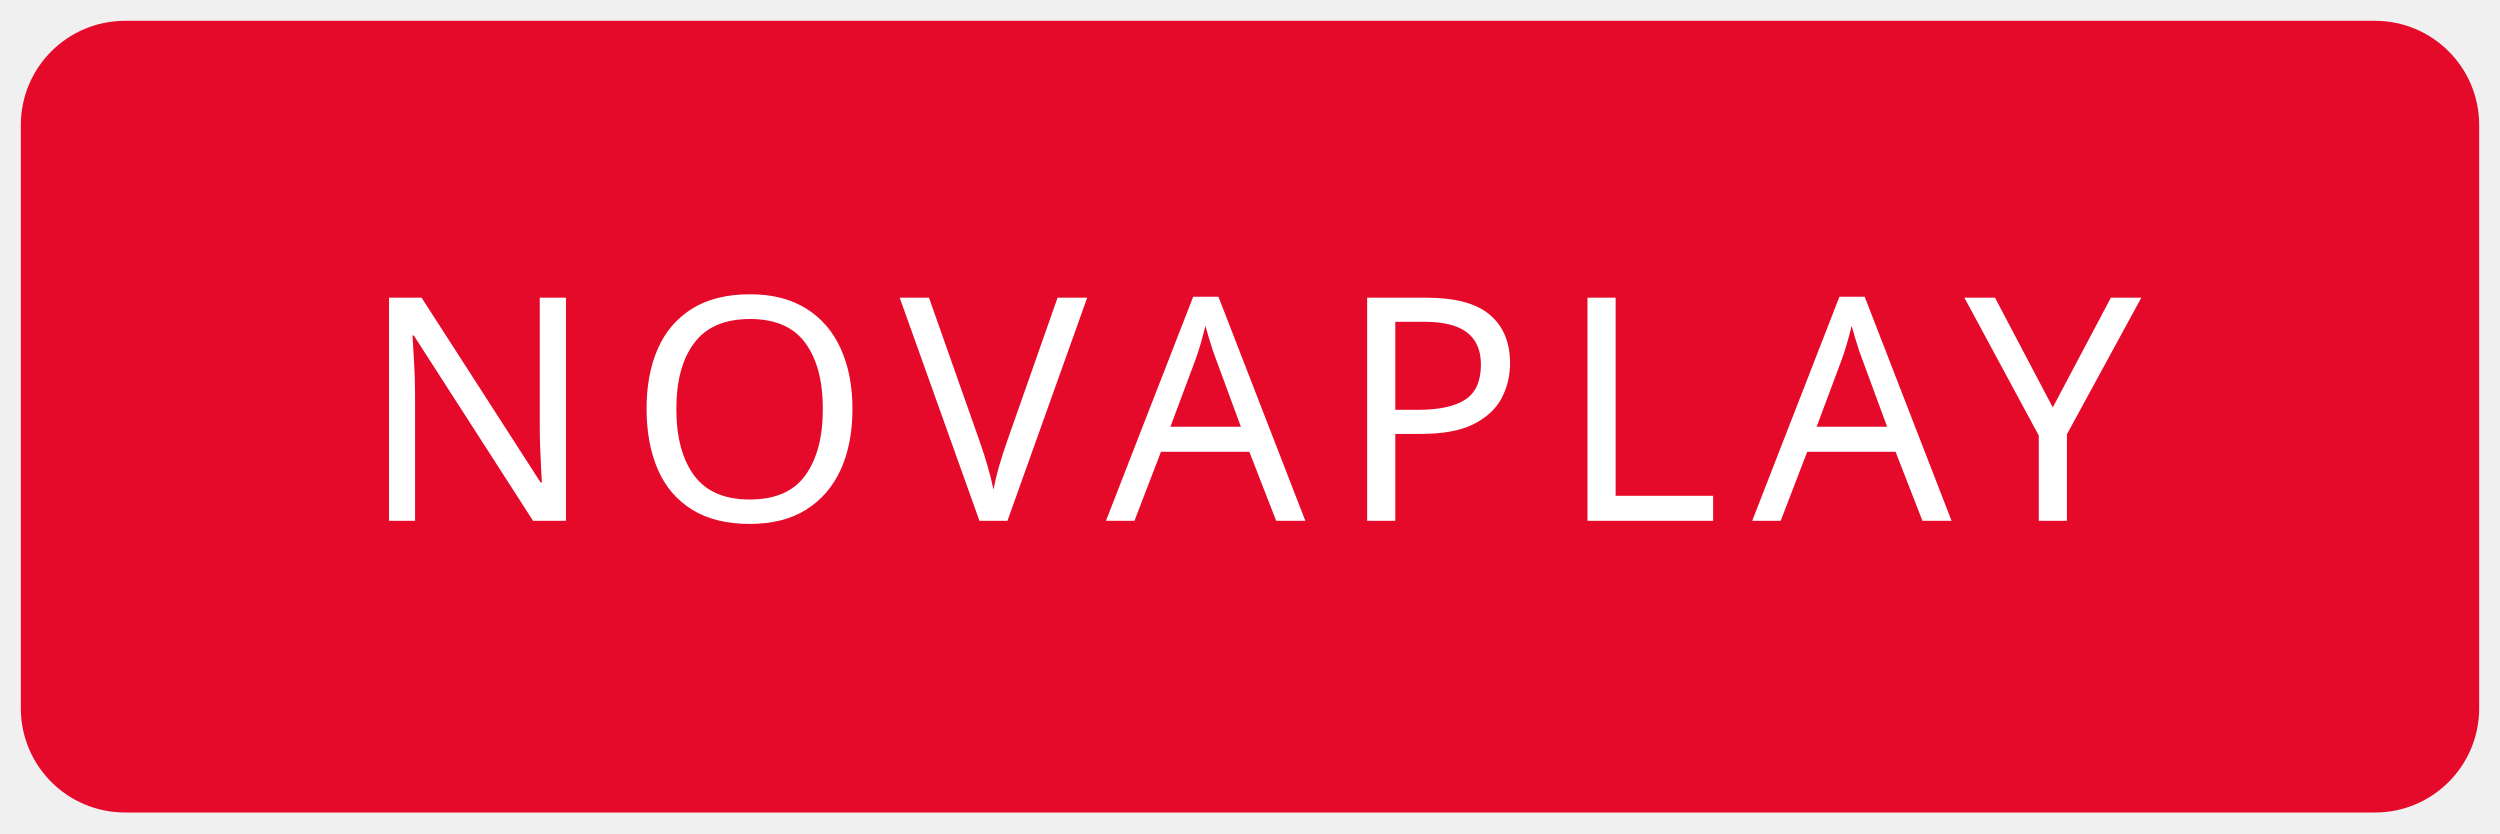
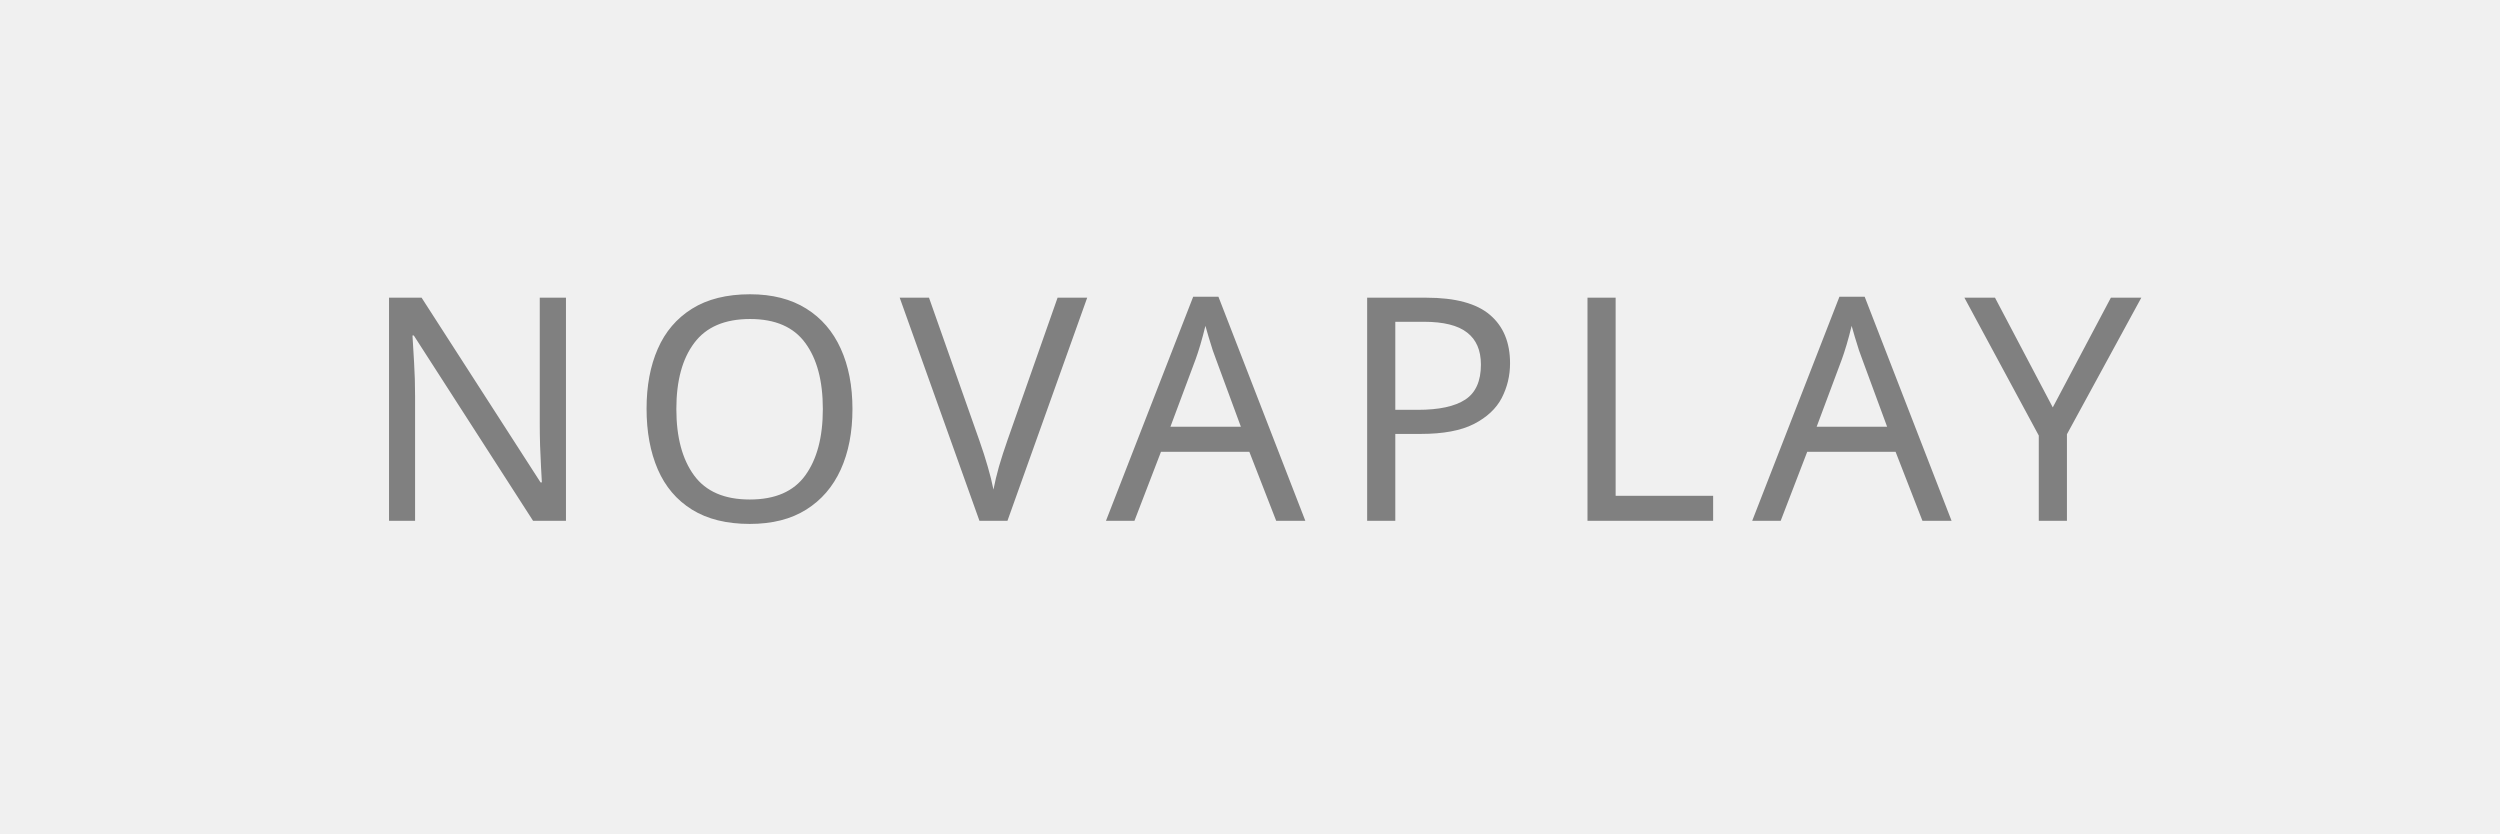
<svg xmlns="http://www.w3.org/2000/svg" viewBox="0 0 240 80" role="img" aria-label="NOVAPLAY">
-   <rect x="2" y="2" width="236" height="76" rx="10" fill="#E5092A" />
-   <text x="120" y="50" text-anchor="middle" font-family="Anton, Impact, sans-serif" font-size="30" fill="#FFFFFF" letter-spacing="3">NOVAPLAY</text>
+   <text x="120" y="50" text-anchor="middle" font-family="Anton, Impact, sans-serif" font-size="30" fill="#808080" letter-spacing="3">NOVAPLAY</text>
</svg>
